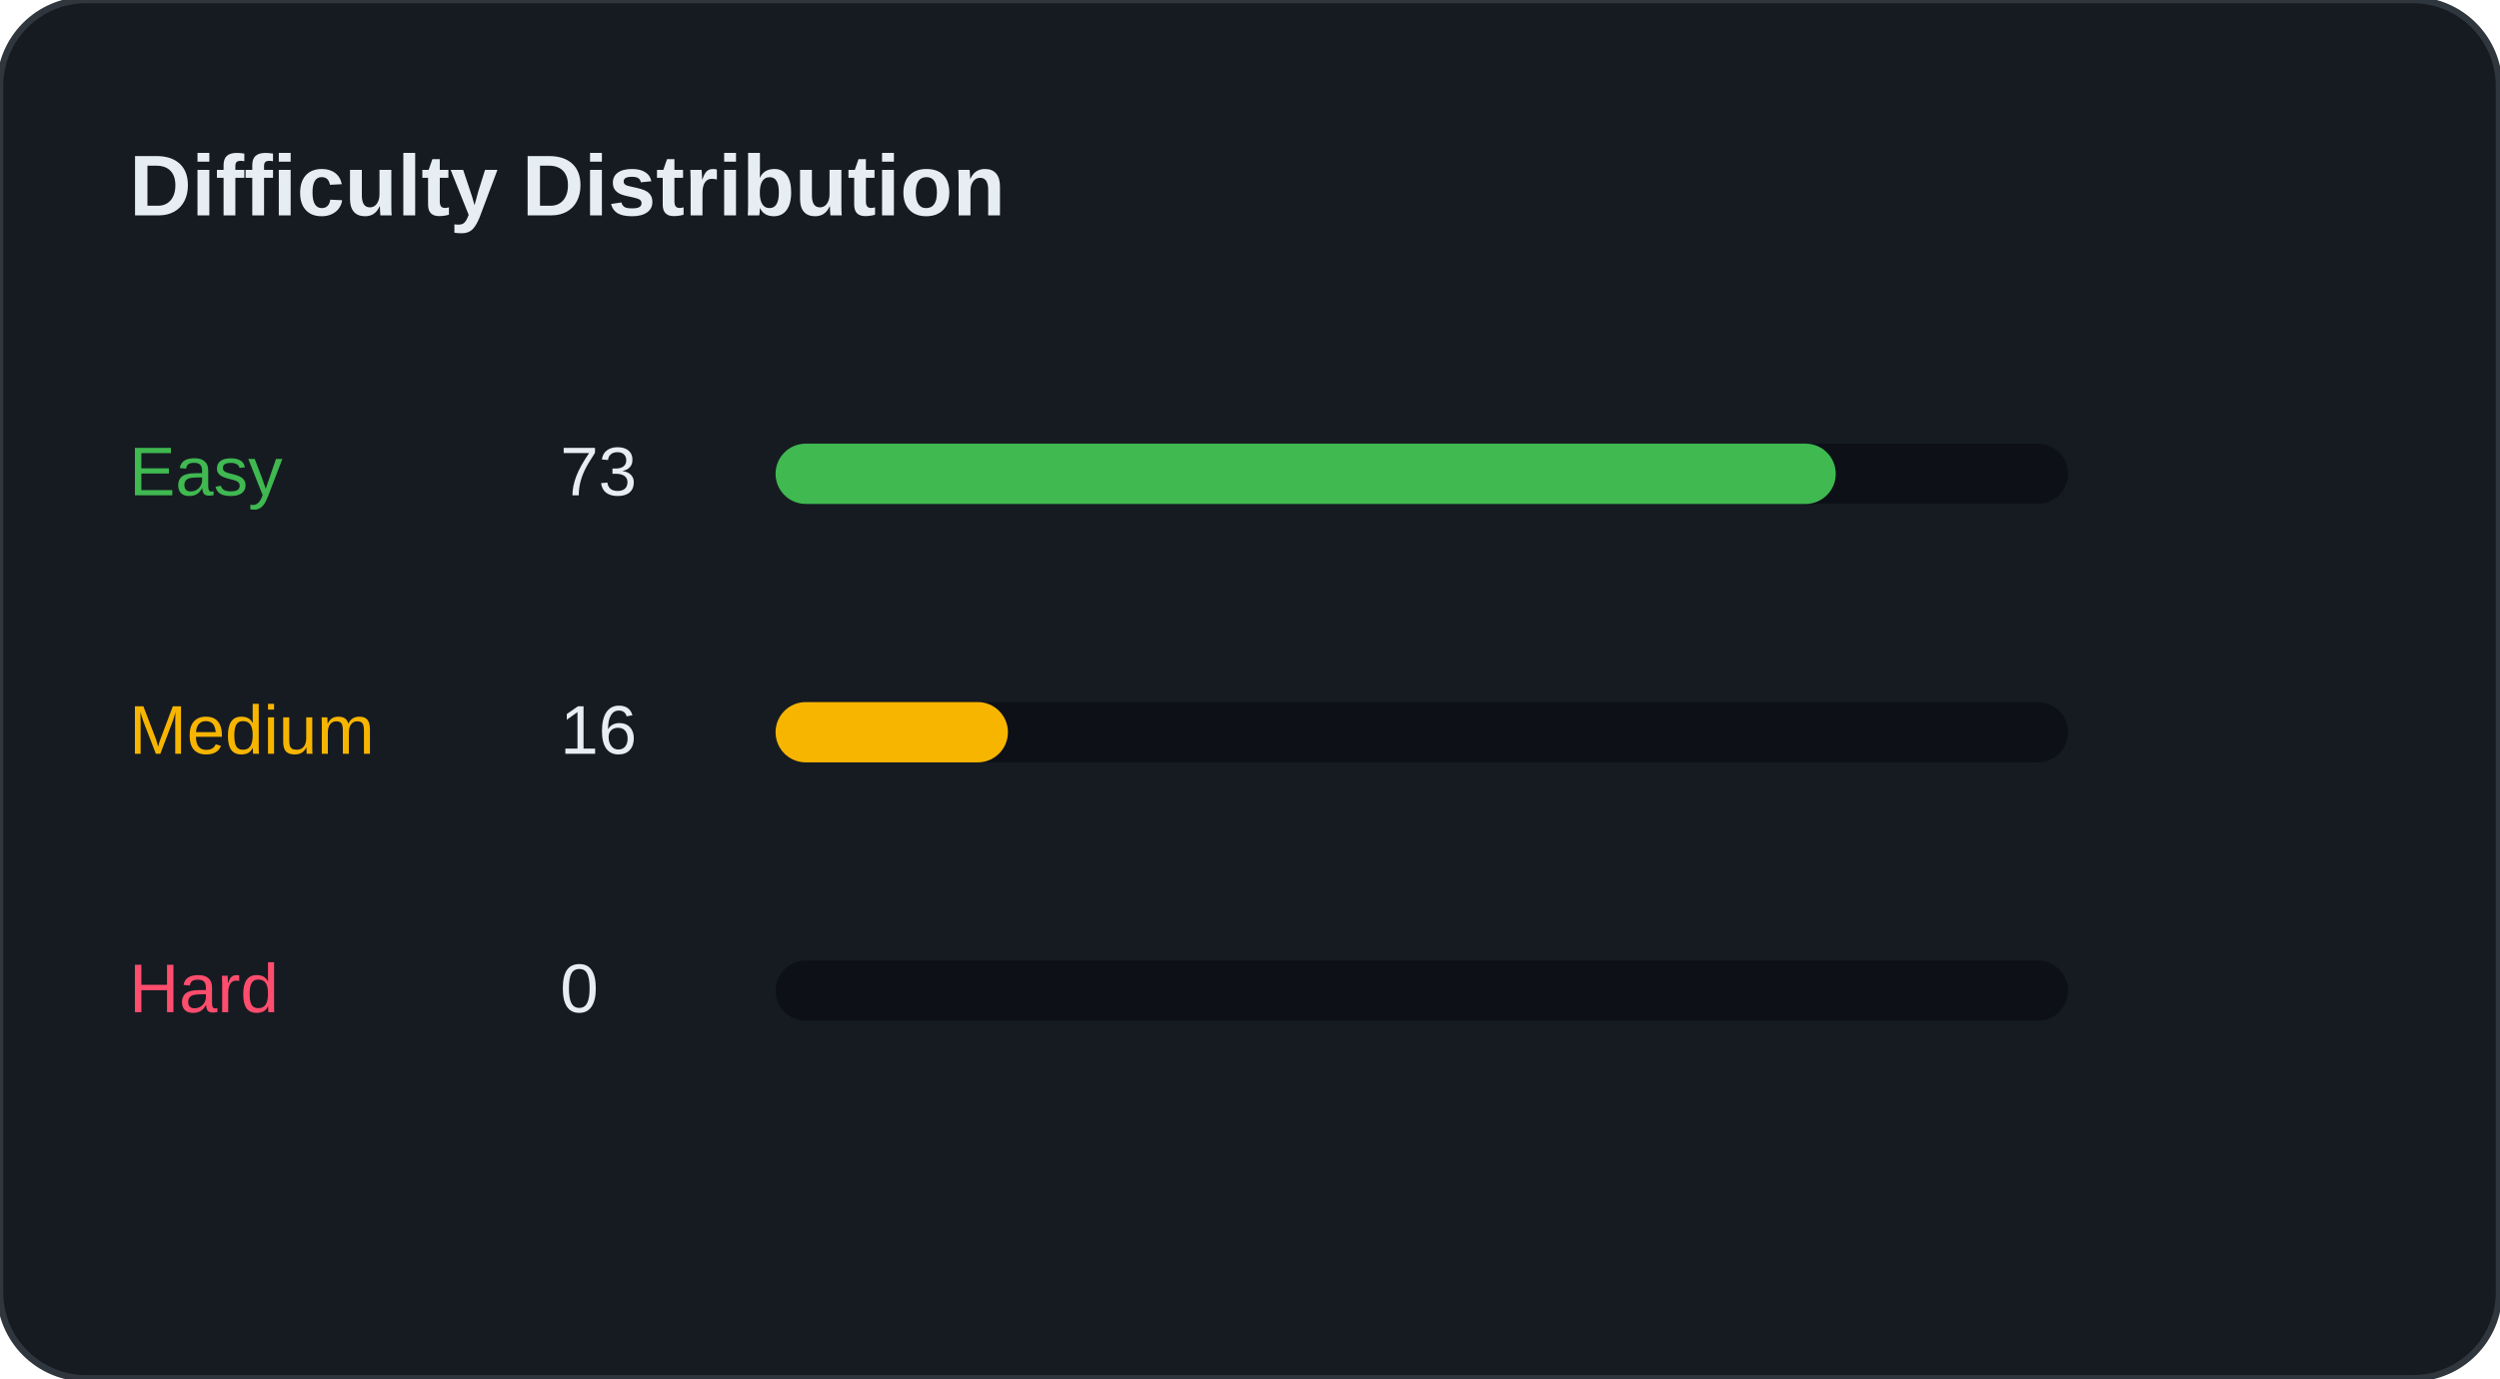
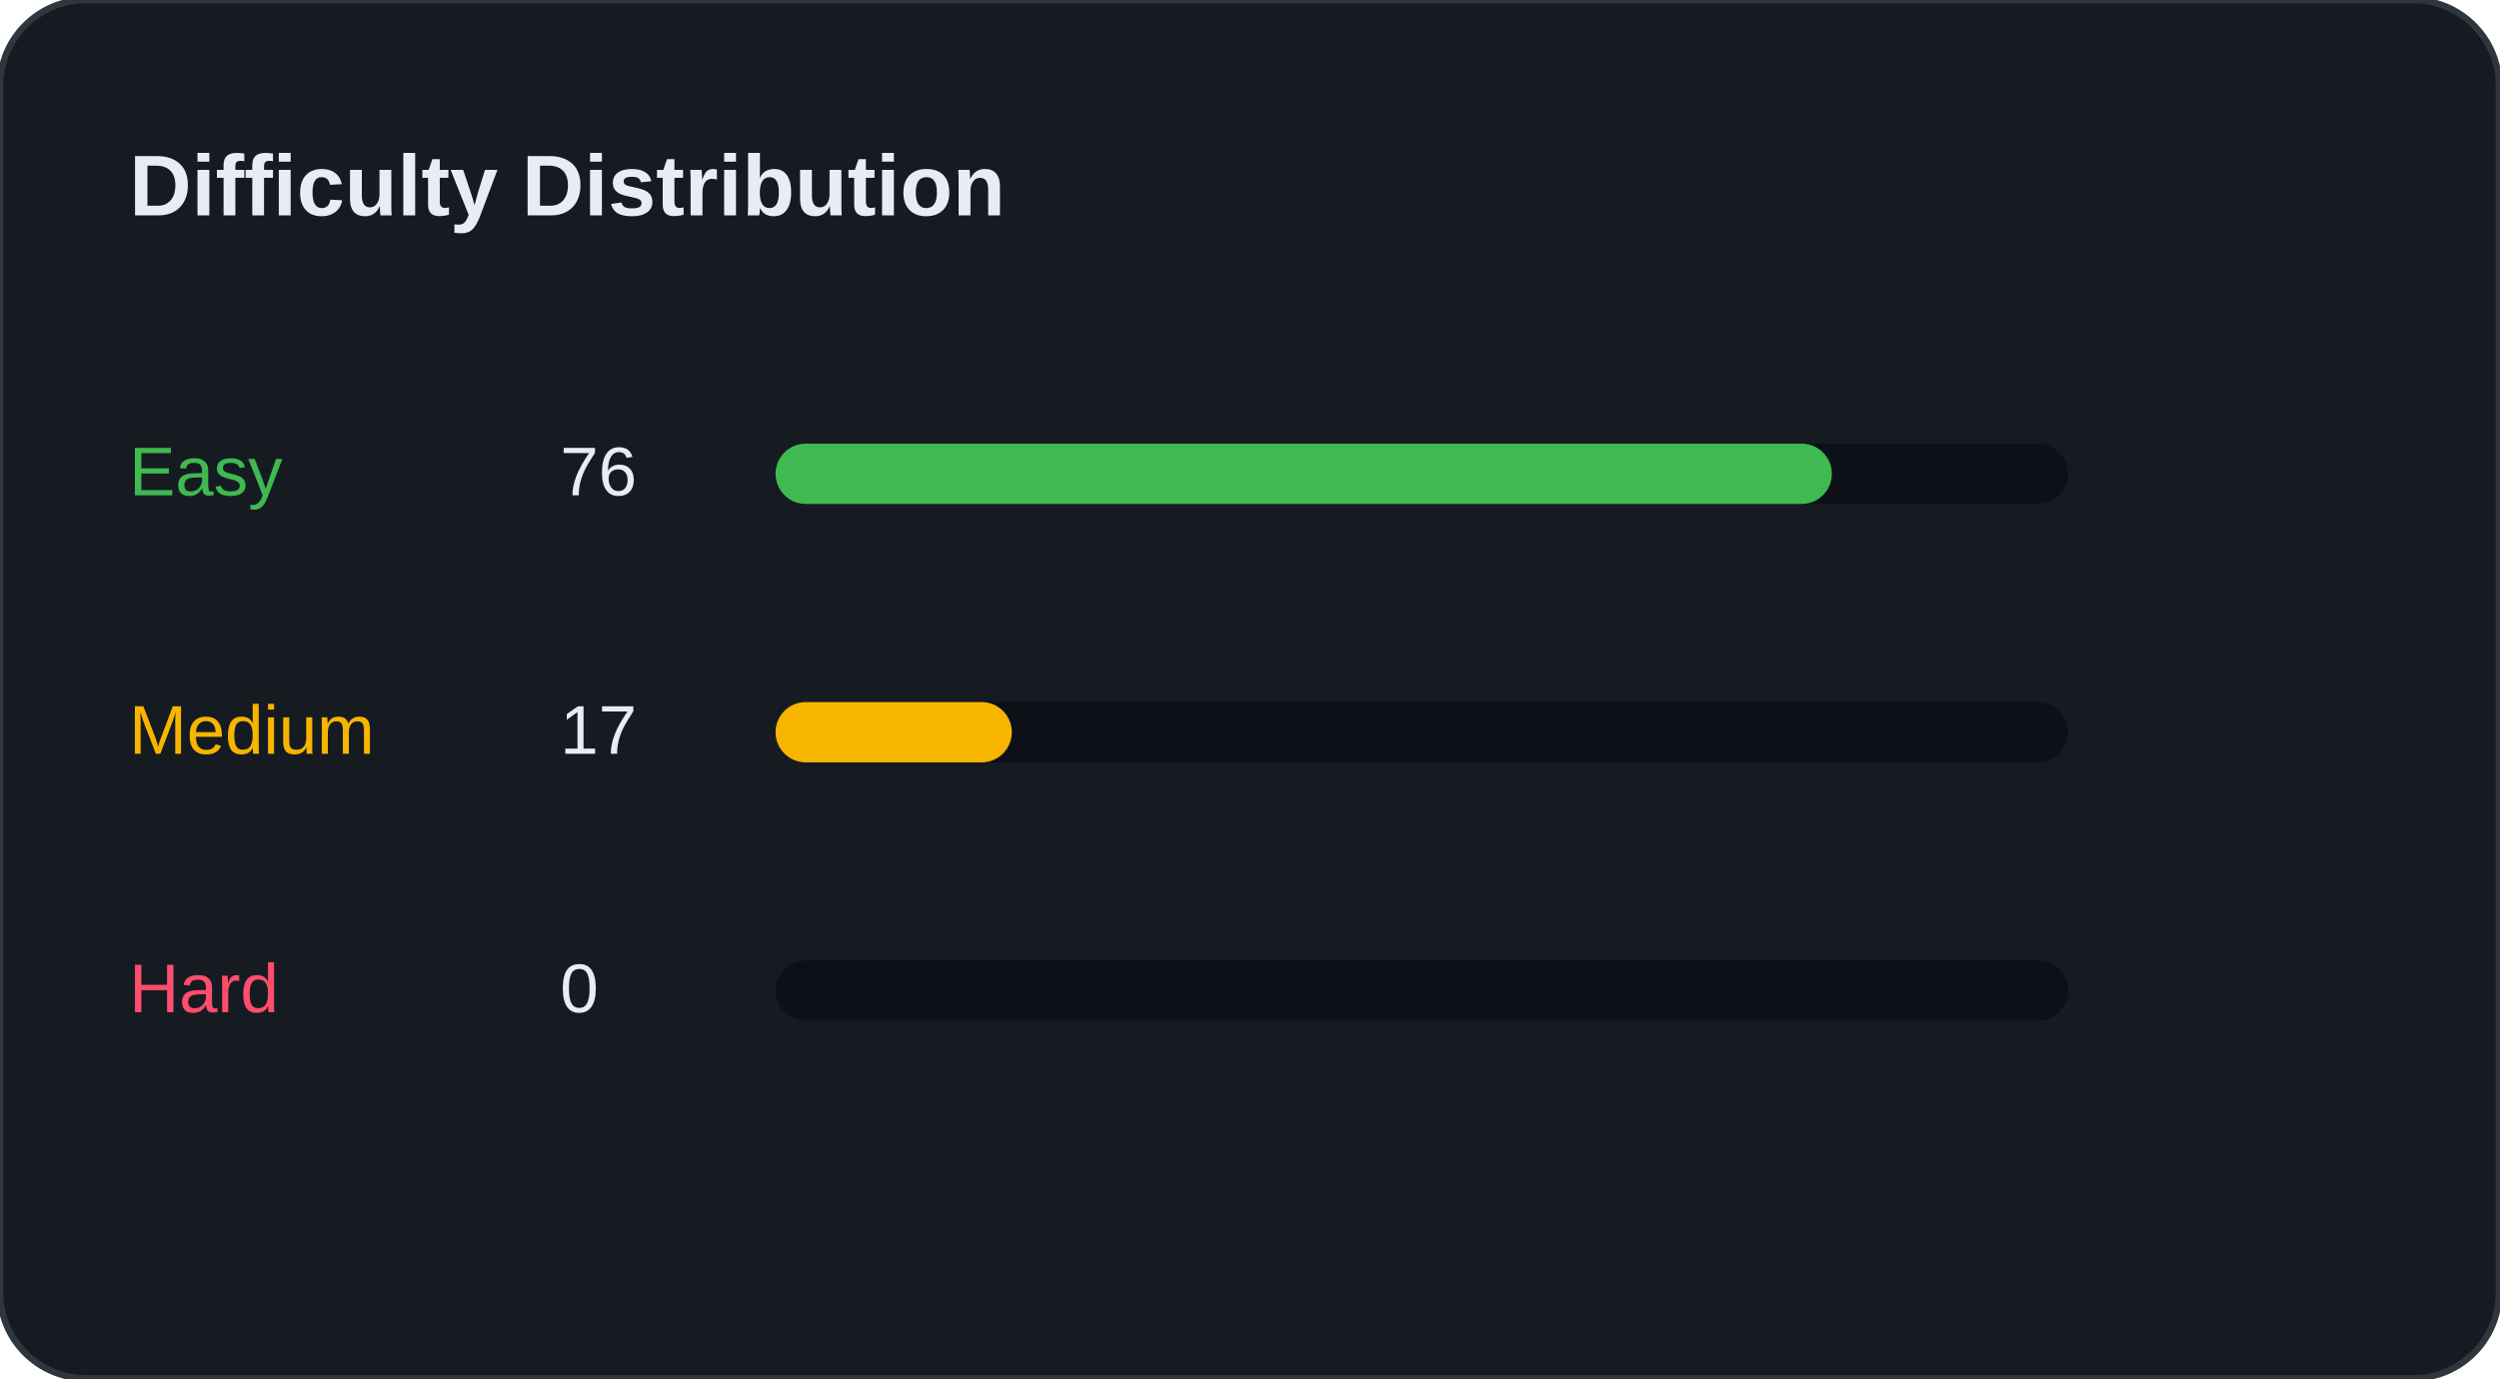
<svg xmlns="http://www.w3.org/2000/svg" width="100%" viewBox="0 0 580 320" preserveAspectRatio="xMidYMid meet">
  <rect width="580" height="320" rx="20" fill="#161B22" stroke="#30363D" stroke-width="1.5" />
  <text x="30" y="50" font-family="Segoe UI, Arial, sans-serif" font-size="20" font-weight="bold" fill="#E6EDF3">Difficulty Distribution</text>
  <g transform="translate(30, 100)">
    <text x="0" y="15" font-family="Segoe UI, Arial, sans-serif" font-size="16" fill="#3FB950">Easy</text>
-     <text x="100" y="15" font-family="Segoe UI, Arial, sans-serif" font-size="16" fill="#E6EDF3">73</text>
+     <text x="100" y="15" font-family="Segoe UI, Arial, sans-serif" font-size="16" fill="#E6EDF3">76</text>
    <rect x="150" y="3" width="300" height="14" rx="7" fill="#0D1117" />
-     <rect x="150" y="3" width="246.067" height="14" rx="7" fill="#3FB950" />
+     <rect x="150" y="3" width="245.161" height="14" rx="7" fill="#3FB950" />
  </g>
  <g transform="translate(30, 160)">
    <text x="0" y="15" font-family="Segoe UI, Arial, sans-serif" font-size="16" fill="#F7B500">Medium</text>
-     <text x="100" y="15" font-family="Segoe UI, Arial, sans-serif" font-size="16" fill="#E6EDF3">16</text>
+     <text x="100" y="15" font-family="Segoe UI, Arial, sans-serif" font-size="16" fill="#E6EDF3">17</text>
    <rect x="150" y="3" width="300" height="14" rx="7" fill="#0D1117" />
-     <rect x="150" y="3" width="53.933" height="14" rx="7" fill="#F7B500" />
+     <rect x="150" y="3" width="54.839" height="14" rx="7" fill="#F7B500" />
  </g>
  <g transform="translate(30, 220)">
    <text x="0" y="15" font-family="Segoe UI, Arial, sans-serif" font-size="16" fill="#FF4D6D">Hard</text>
    <text x="100" y="15" font-family="Segoe UI, Arial, sans-serif" font-size="16" fill="#E6EDF3">0</text>
    <rect x="150" y="3" width="300" height="14" rx="7" fill="#0D1117" />
    <rect x="150" y="3" width="0" height="14" rx="7" fill="#FF4D6D" />
  </g>
</svg>
